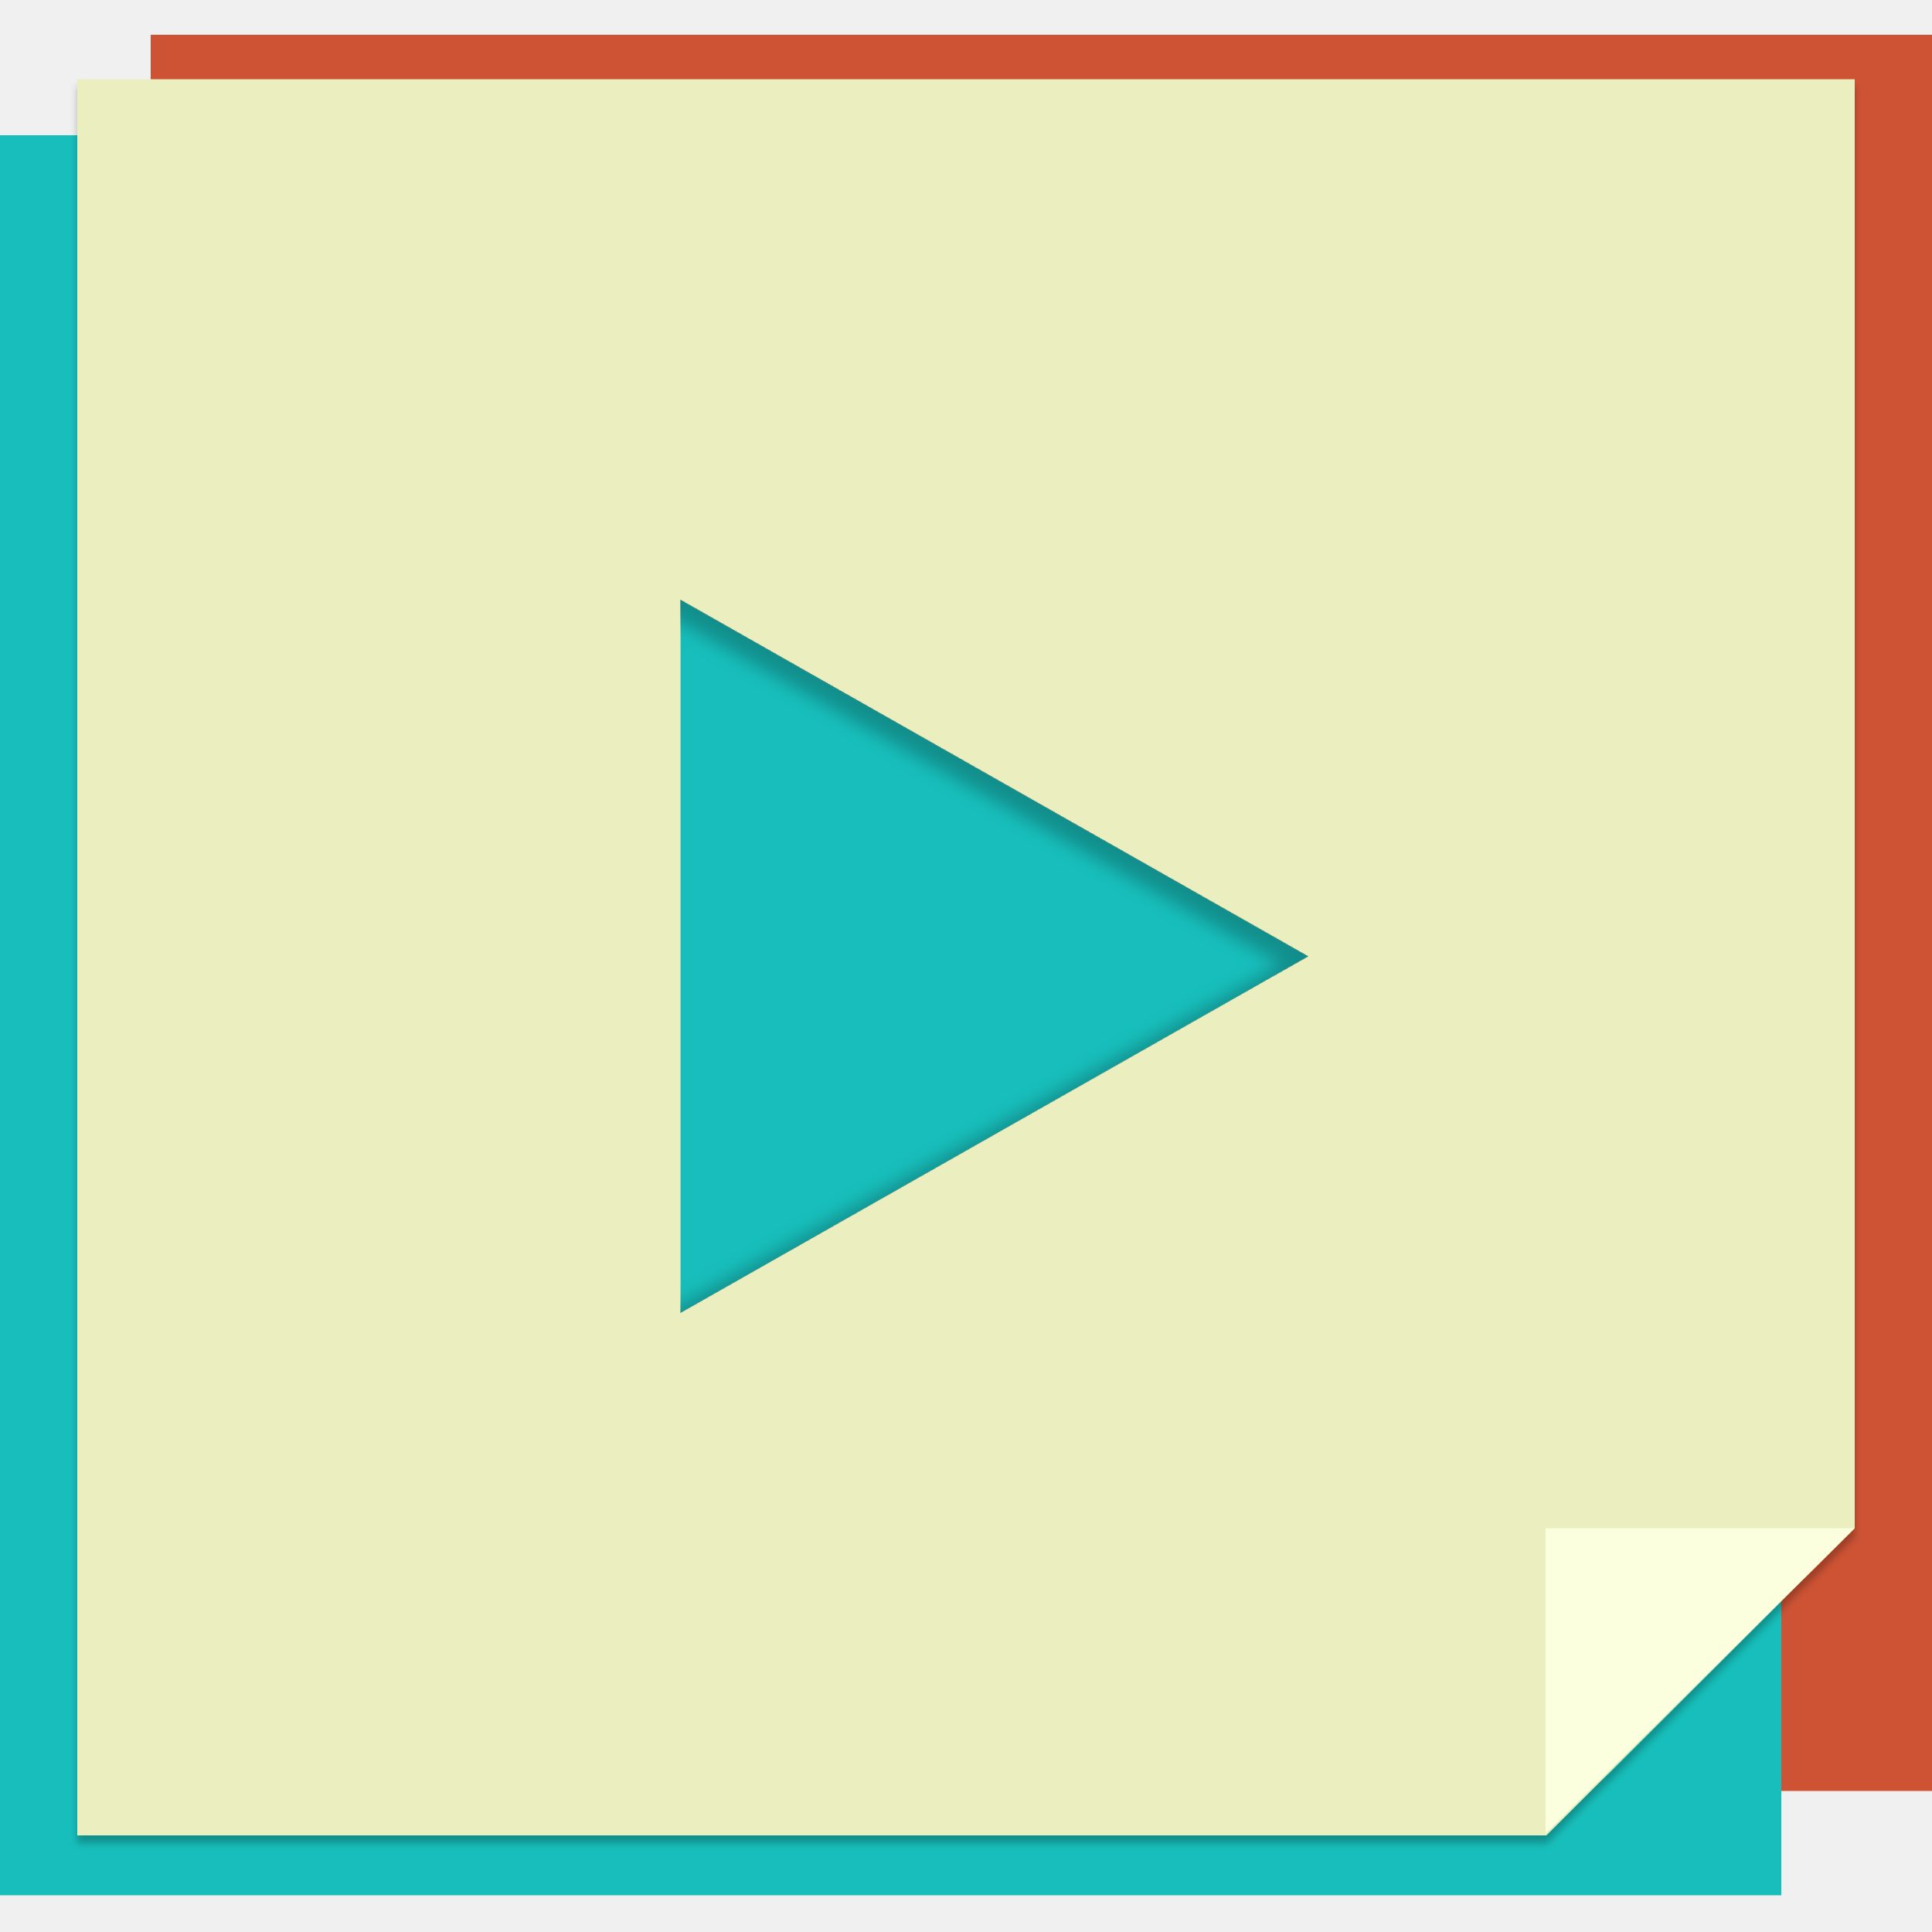
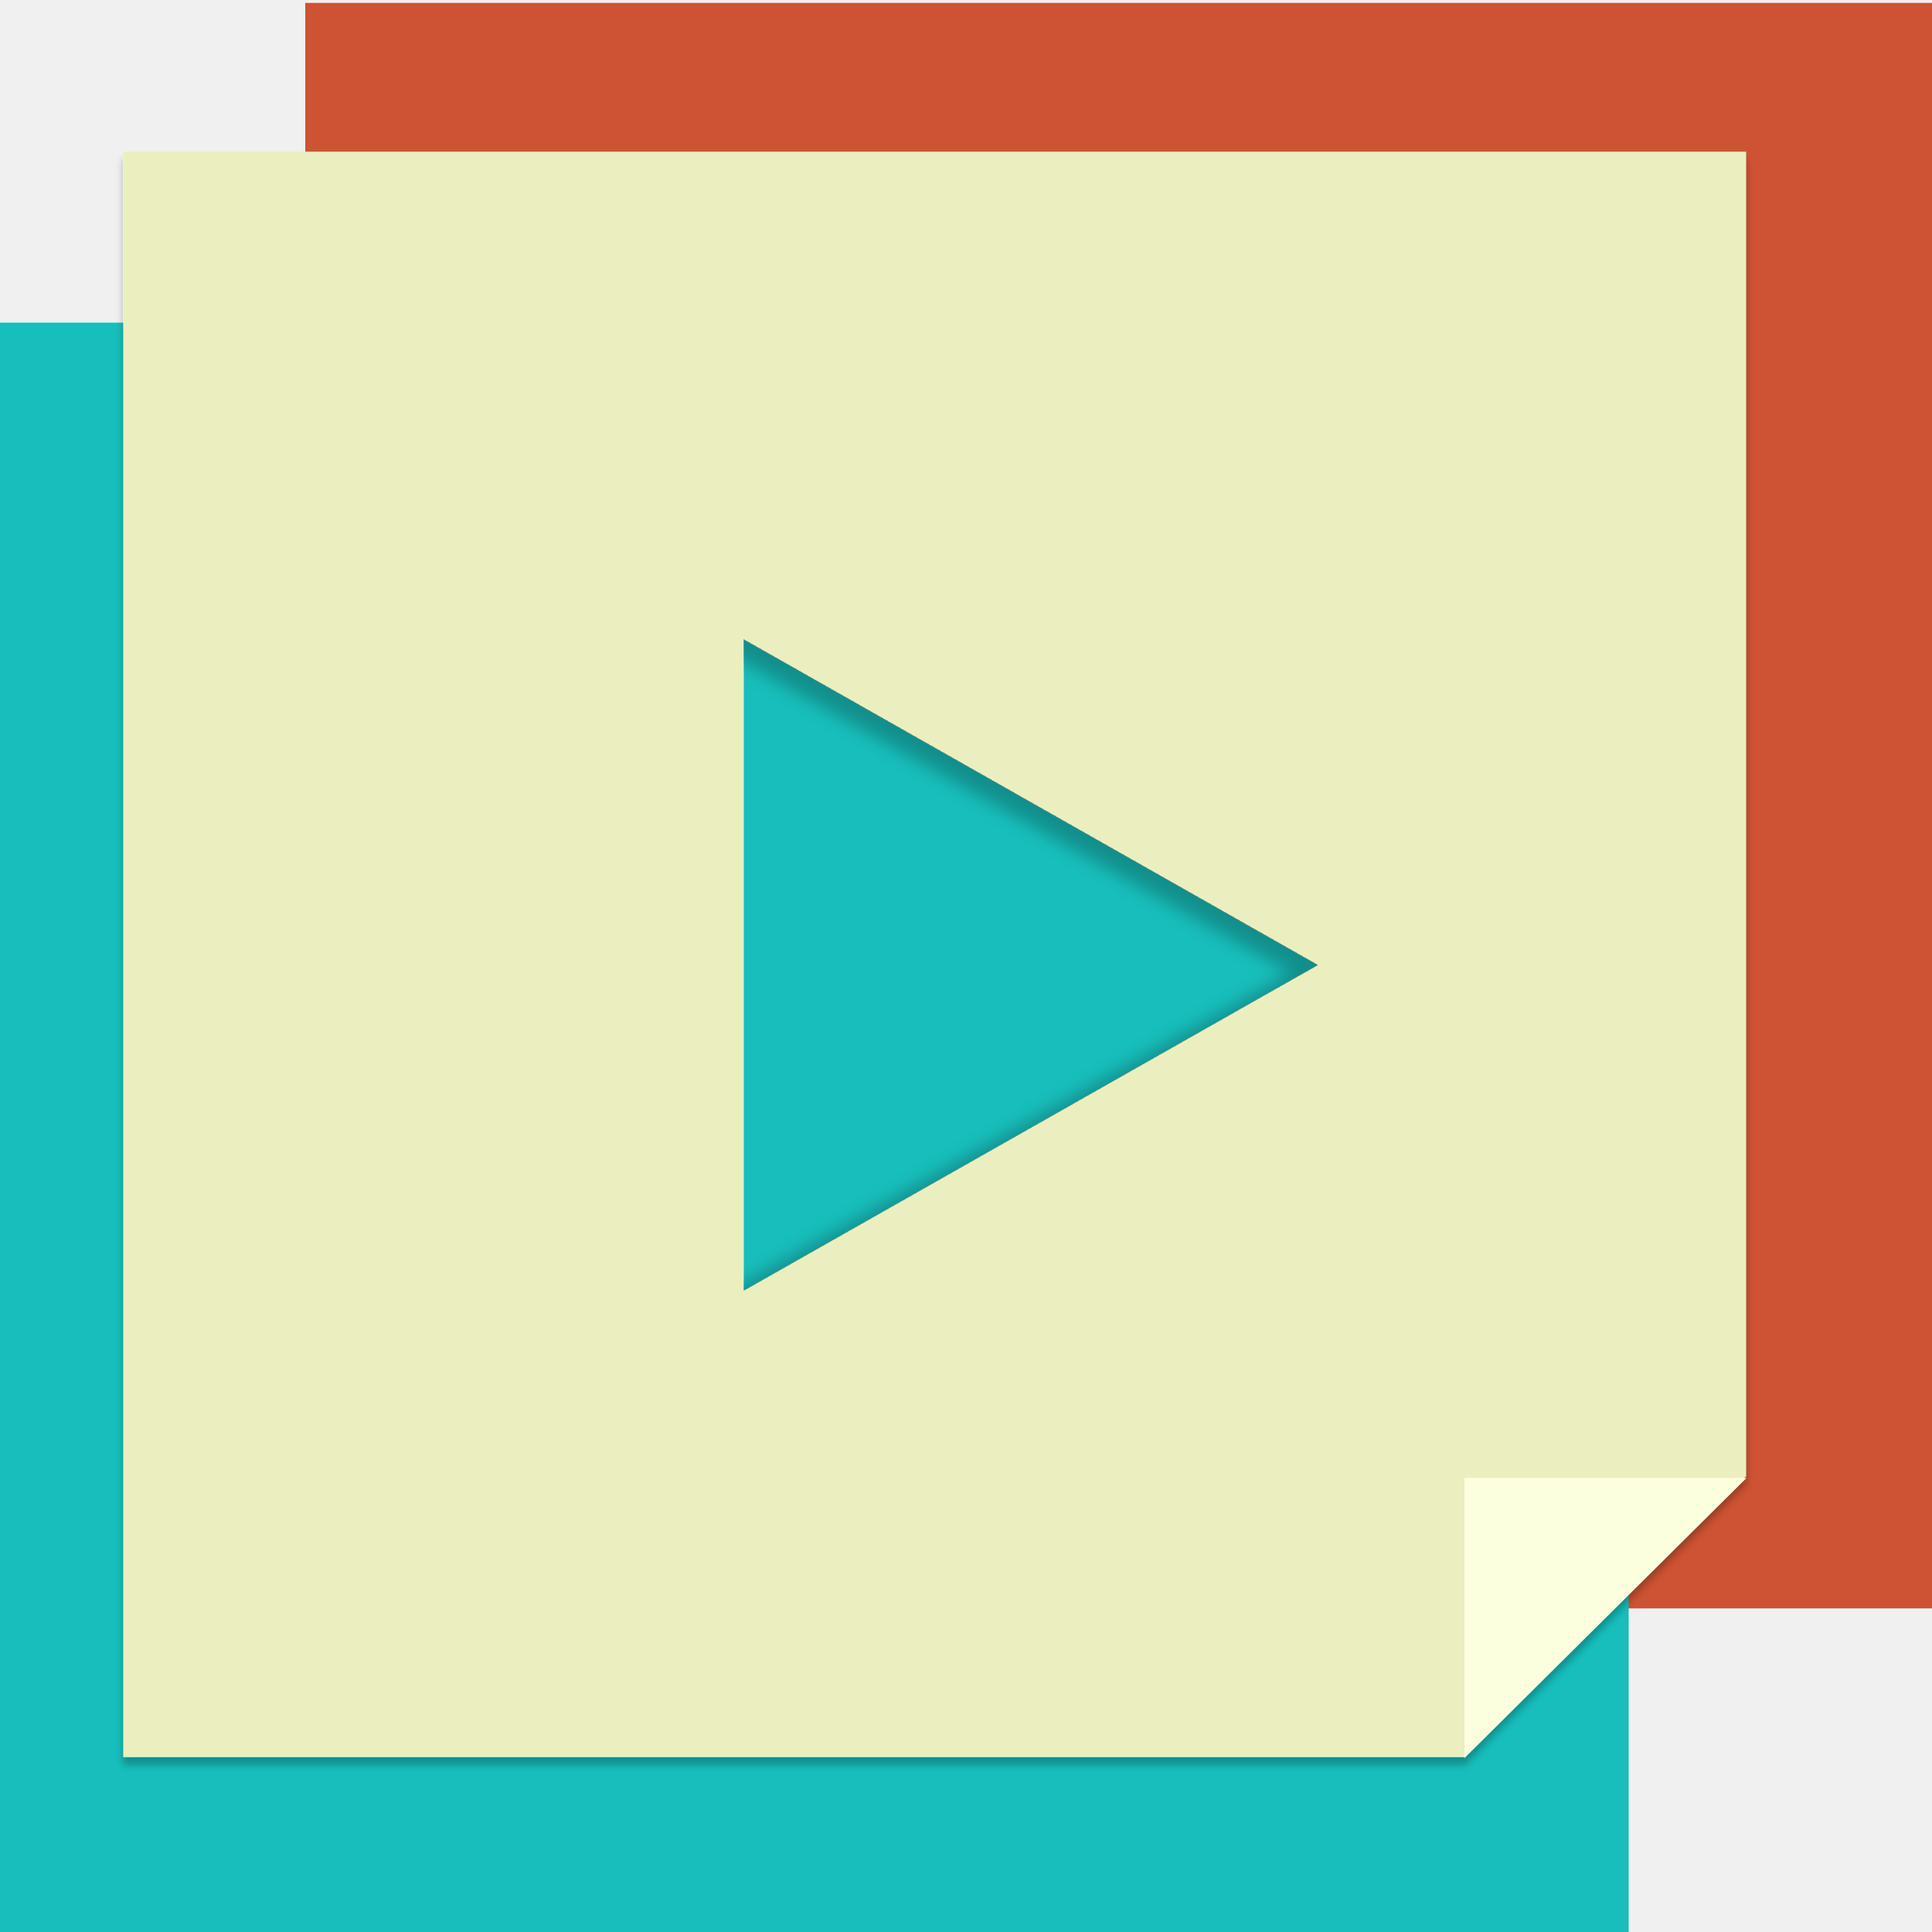
<svg xmlns="http://www.w3.org/2000/svg" width="1000" height="1000" viewBox="0 0 1000 1000" fill="none">
-   <rect x="78" y="18" width="922" height="909" fill="#CD5334" />
-   <rect y="70" width="922" height="911" fill="#17BEBB" />
-   <g filter="url(#filter0_d_1_2)">
-     <path d="M40 41H960V790.925L883.742 866.891L800.314 950H40V41Z" fill="#EBEFBF" />
-   </g>
-   <path d="M800 791H960L800 949V791Z" fill="#FCFFDE" />
-   <g filter="url(#filter1_i_1_2)">
-     <path d="M677 495L352.25 679.463V310.537L677 495Z" fill="#17BEBB" />
+   <g clip-path="url(#clip0_1_2)">
+     <path d="M158 1.5H1001V832.5H158V1.5Z" fill="#CD5334" />
+     <rect y="167" width="843" height="833" fill="#17BEBB" />
+     <g filter="url(#filter0_d_1_2)">
+       <path d="M63.8 78.5H903.8V764.075L834.173 833.523L758 909.5H63.8V78.5Z" fill="#EBEFBF" />
+     </g>
+     <path d="M758 765H904L758 910V765Z" fill="#FCFFDE" />
+     <g filter="url(#filter1_i_1_2)">
+       <path d="M682 499.5L385 667.942V331.058L682 499.5Z" fill="#17BEBB" />
+     </g>
  </g>
  <defs>
-     <filter id="filter0_d_1_2" x="36" y="41" width="928" height="917" filterUnits="userSpaceOnUse" color-interpolation-filters="sRGB">
+     <filter id="filter0_d_1_2" x="59.8" y="78.5" width="848" height="839" filterUnits="userSpaceOnUse" color-interpolation-filters="sRGB">
      <feFlood flood-opacity="0" result="BackgroundImageFix" />
      <feColorMatrix in="SourceAlpha" type="matrix" values="0 0 0 0 0 0 0 0 0 0 0 0 0 0 0 0 0 0 127 0" result="hardAlpha" />
      <feOffset dy="4" />
      <feGaussianBlur stdDeviation="2" />
      <feComposite in2="hardAlpha" operator="out" />
      <feColorMatrix type="matrix" values="0 0 0 0 0 0 0 0 0 0 0 0 0 0 0 0 0 0 0.25 0" />
      <feBlend mode="normal" in2="BackgroundImageFix" result="effect1_dropShadow_1_2" />
      <feBlend mode="normal" in="SourceGraphic" in2="effect1_dropShadow_1_2" result="shape" />
    </filter>
-     <filter id="filter1_i_1_2" x="343.25" y="310.537" width="333.75" height="372.927" filterUnits="userSpaceOnUse" color-interpolation-filters="sRGB">
+     <filter id="filter1_i_1_2" x="376" y="331.058" width="306" height="340.884" filterUnits="userSpaceOnUse" color-interpolation-filters="sRGB">
      <feFlood flood-opacity="0" result="BackgroundImageFix" />
      <feBlend mode="normal" in="SourceGraphic" in2="BackgroundImageFix" result="shape" />
      <feColorMatrix in="SourceAlpha" type="matrix" values="0 0 0 0 0 0 0 0 0 0 0 0 0 0 0 0 0 0 127 0" result="hardAlpha" />
      <feOffset dx="-14" dy="4" />
      <feGaussianBlur stdDeviation="4.5" />
      <feComposite in2="hardAlpha" operator="arithmetic" k2="-1" k3="1" />
      <feColorMatrix type="matrix" values="0 0 0 0 0 0 0 0 0 0 0 0 0 0 0 0 0 0 0.25 0" />
      <feBlend mode="normal" in2="shape" result="effect1_innerShadow_1_2" />
    </filter>
+     <clipPath id="clip0_1_2">
+       <rect width="1000" height="1000" fill="white" />
+     </clipPath>
  </defs>
</svg>
